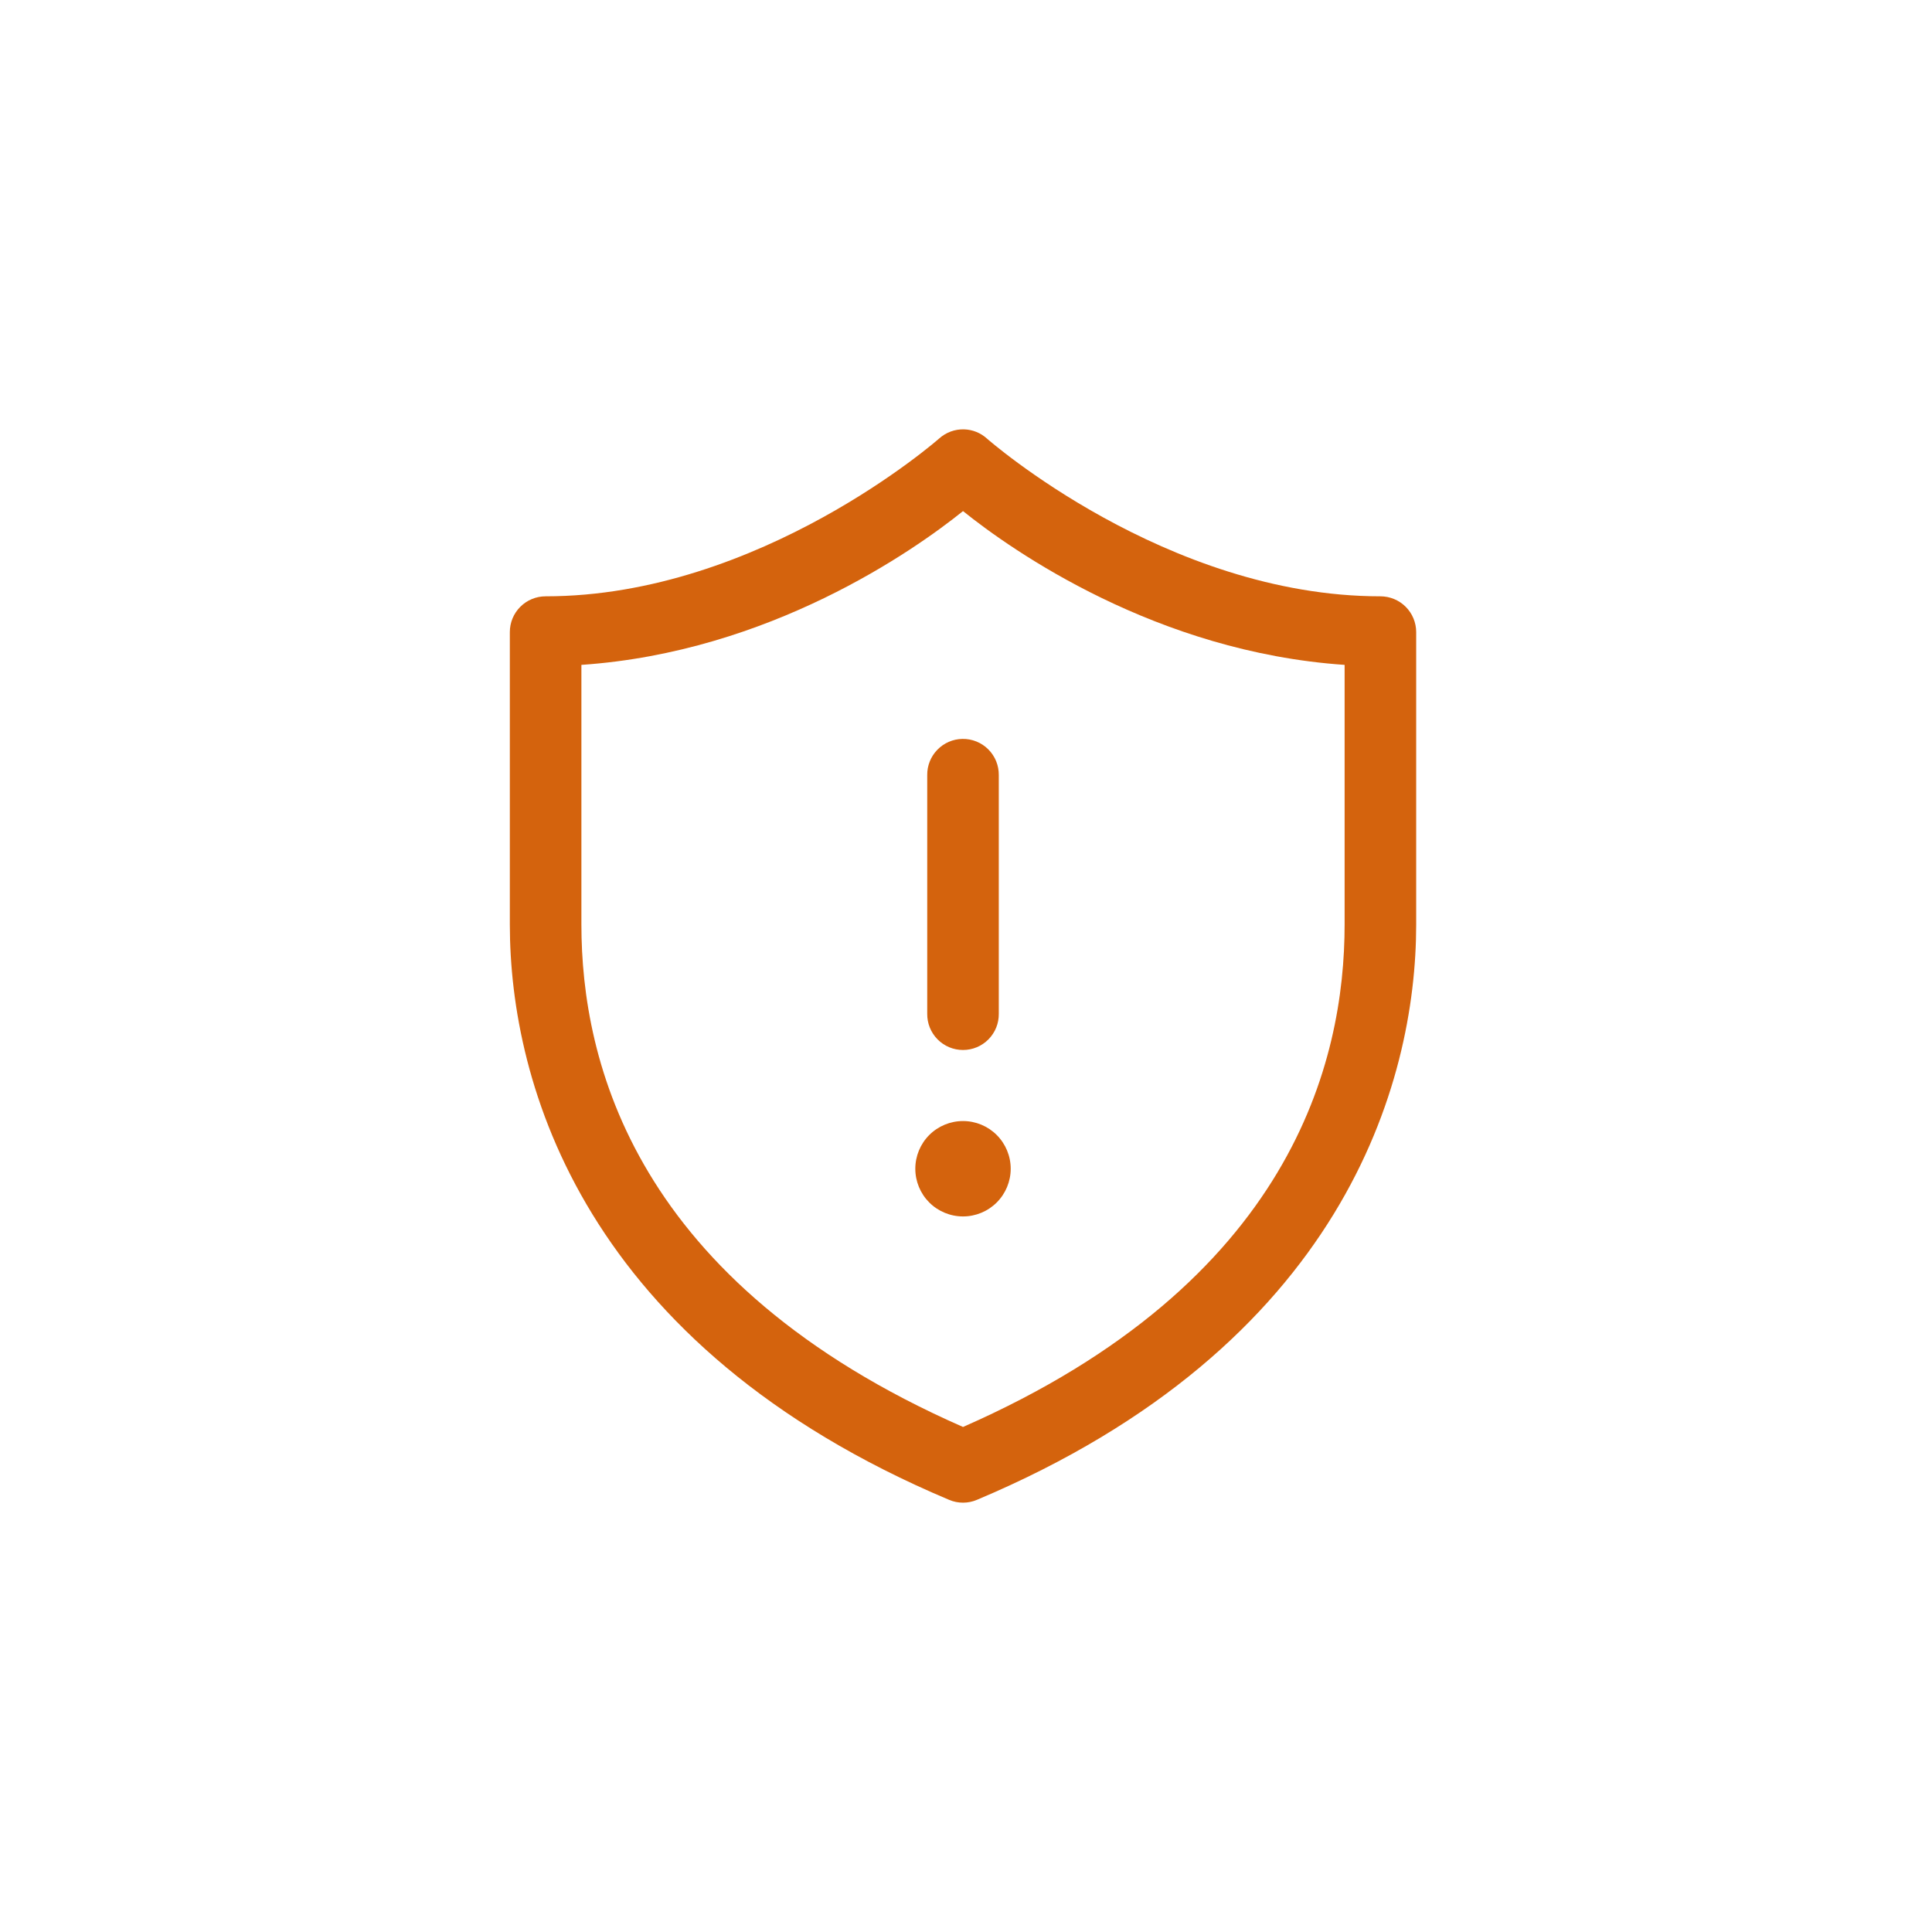
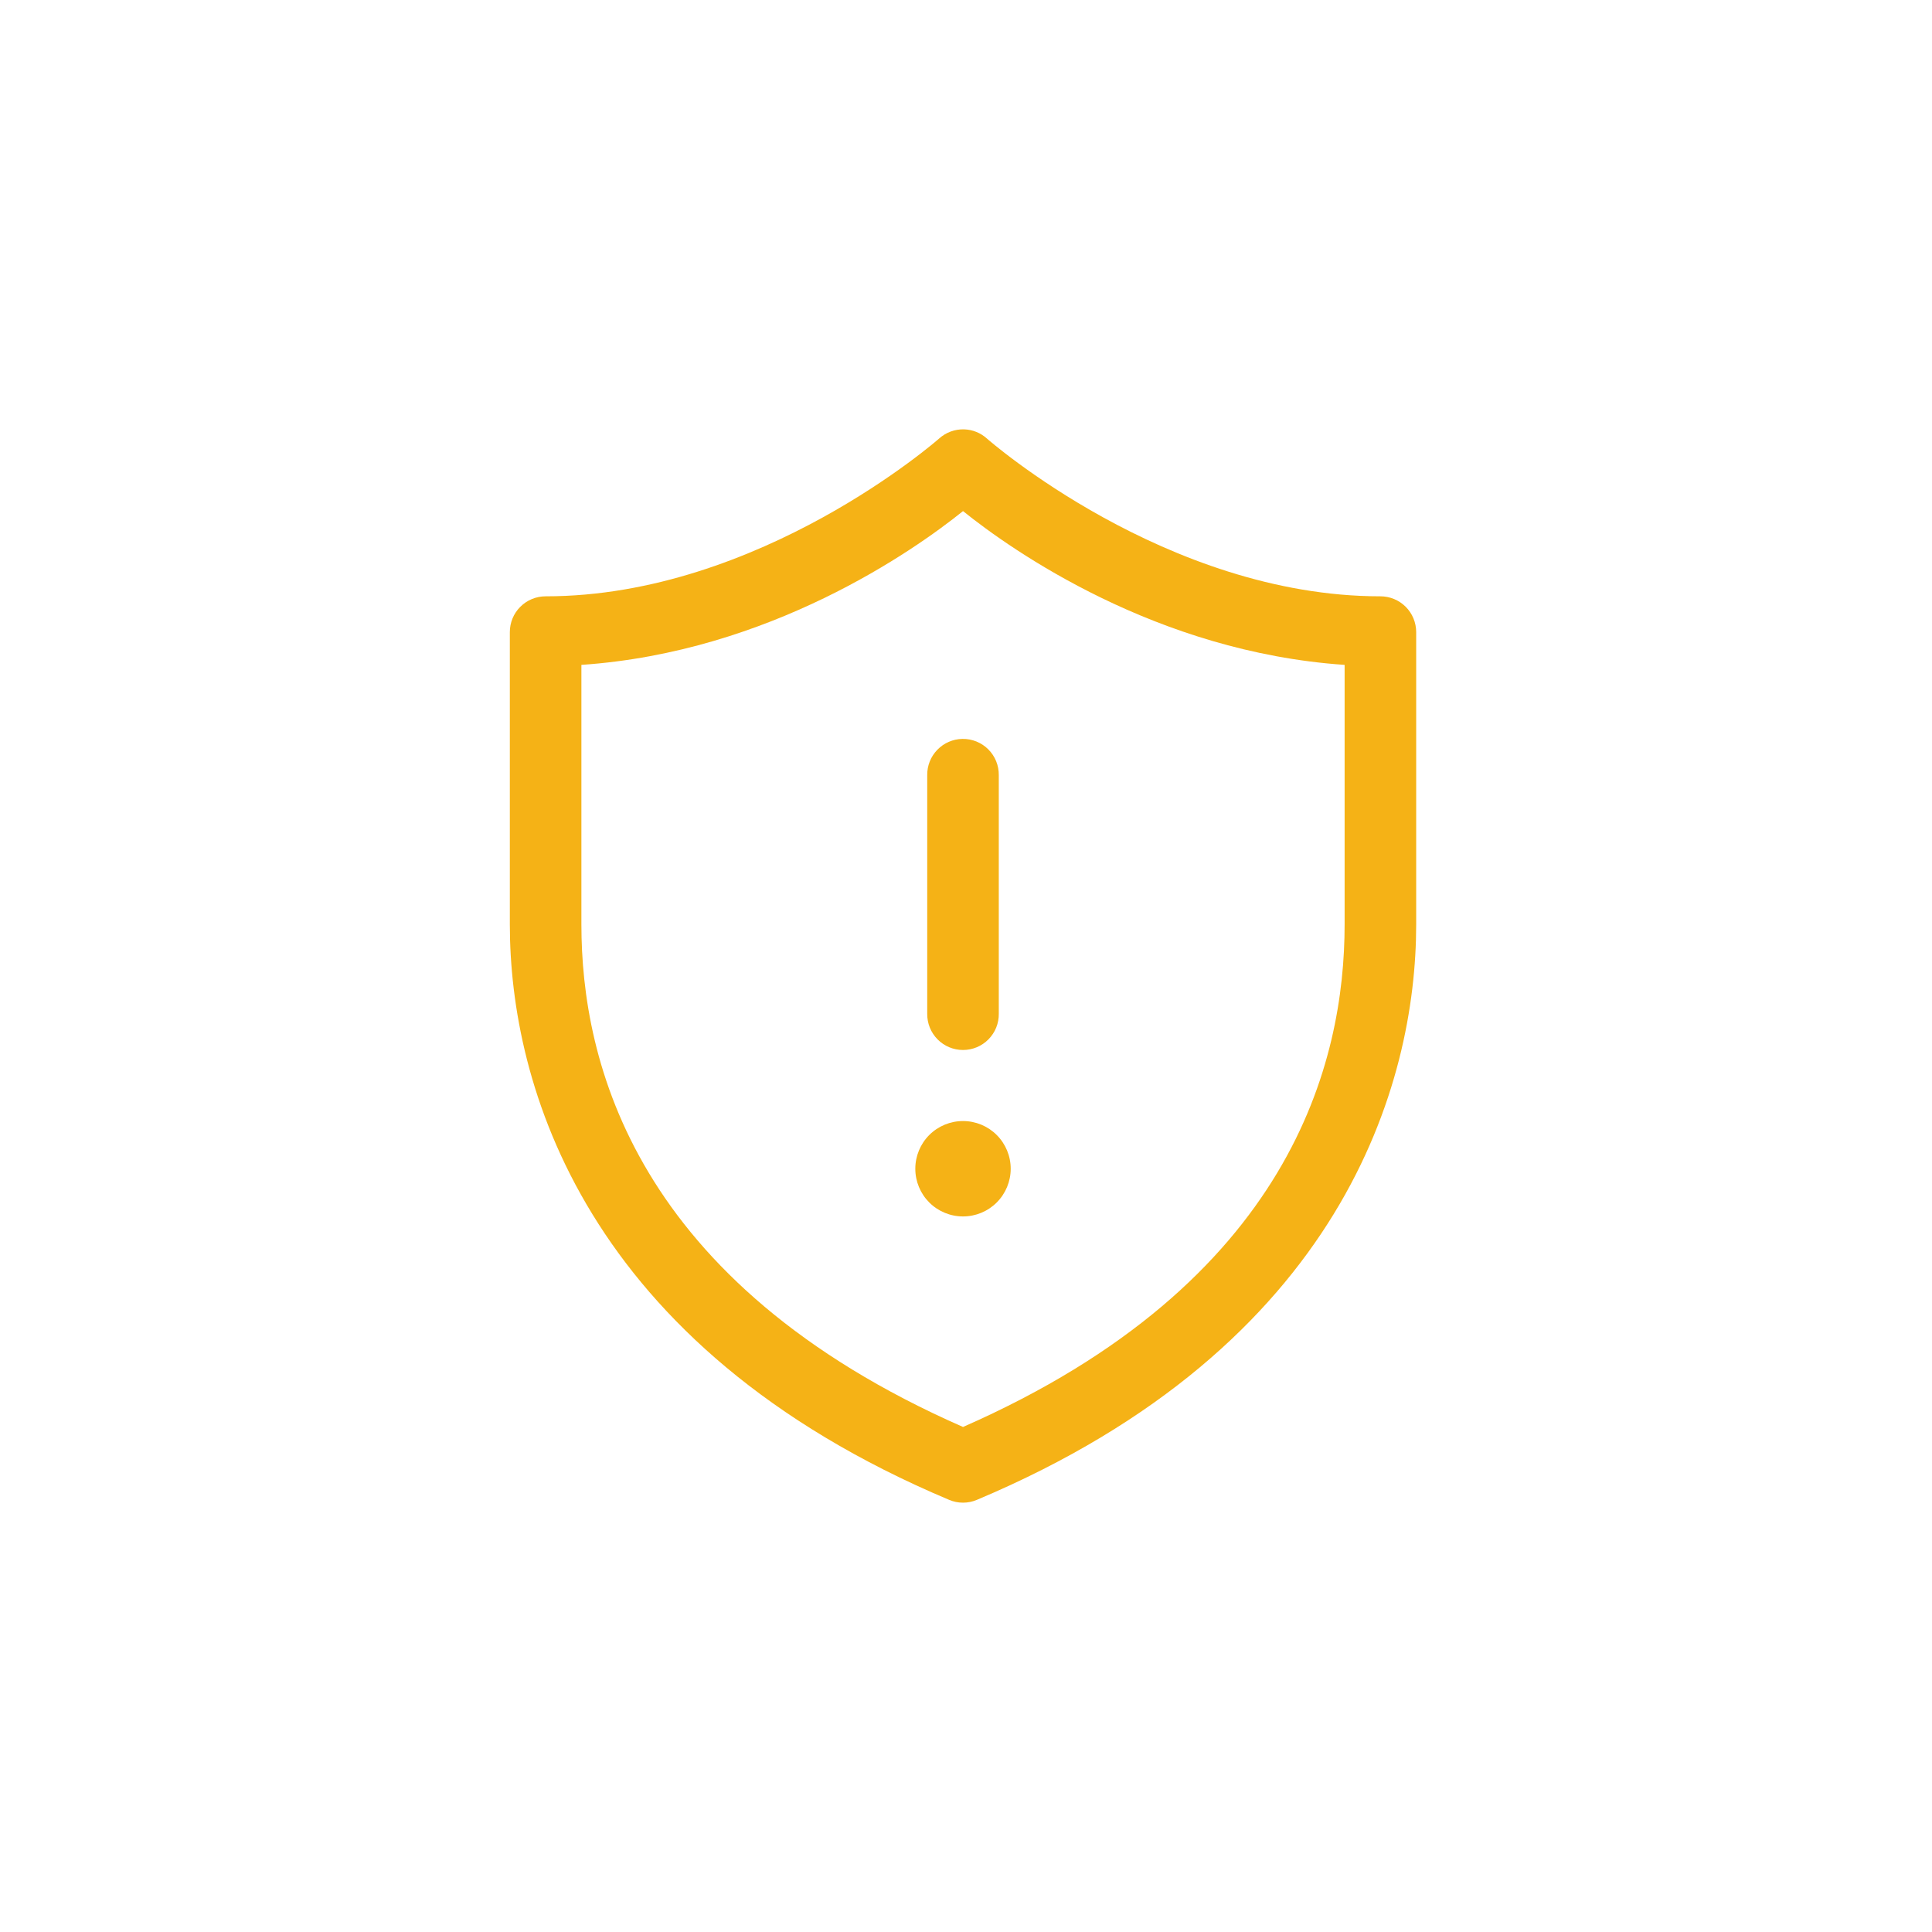
- <svg xmlns="http://www.w3.org/2000/svg" width="72" height="72" viewBox="0 0 72 72" fill="none">
-   <path d="M35.932 16.001C35.588 15.99 35.254 16.113 34.998 16.343C34.998 16.343 28.324 22.223 20.333 22.223C19.98 22.223 19.641 22.363 19.391 22.613C19.14 22.863 19 23.202 19 23.556V34.453C19 40.389 21.746 50.157 35.371 55.895C35.535 55.965 35.711 56 35.889 56C36.066 56 36.242 55.965 36.406 55.895C50.031 50.157 52.777 40.389 52.777 34.453V23.556C52.777 23.202 52.636 22.863 52.386 22.613C52.136 22.363 51.797 22.223 51.444 22.223C43.453 22.223 36.779 16.343 36.779 16.343C36.546 16.132 36.246 16.011 35.932 16.001ZM35.889 19.047C37.722 20.522 43.098 24.3 50.11 24.778V34.453C50.11 39.557 48.149 47.792 35.889 53.179C23.628 47.792 21.667 39.557 21.667 34.453V24.778C28.679 24.3 34.055 20.522 35.889 19.047ZM35.868 27.537C35.514 27.542 35.178 27.688 34.932 27.942C34.685 28.195 34.55 28.536 34.555 28.889V37.778C34.553 37.955 34.585 38.13 34.651 38.294C34.717 38.458 34.815 38.607 34.939 38.733C35.063 38.859 35.211 38.959 35.374 39.027C35.537 39.095 35.712 39.13 35.889 39.13C36.065 39.13 36.24 39.095 36.403 39.027C36.566 38.959 36.714 38.859 36.838 38.733C36.962 38.607 37.06 38.458 37.126 38.294C37.192 38.13 37.224 37.955 37.222 37.778V28.889C37.224 28.711 37.191 28.534 37.124 28.368C37.057 28.203 36.957 28.053 36.831 27.927C36.705 27.8 36.554 27.701 36.389 27.634C36.223 27.567 36.046 27.534 35.868 27.537ZM35.889 41.778C35.417 41.778 34.965 41.965 34.631 42.298C34.298 42.632 34.111 43.084 34.111 43.556C34.111 44.027 34.298 44.479 34.631 44.813C34.965 45.146 35.417 45.333 35.889 45.333C36.36 45.333 36.812 45.146 37.145 44.813C37.479 44.479 37.666 44.027 37.666 43.556C37.666 43.084 37.479 42.632 37.145 42.298C36.812 41.965 36.36 41.778 35.889 41.778Z" fill="#D4630D" />
+ <svg xmlns="http://www.w3.org/2000/svg" width="72" height="72" viewBox="0 0 72 72" fill="none" version="1.1" id="svg4">
+   <defs id="defs8" />
+   <path d="M35.932 16.001C35.588 15.99 35.254 16.113 34.998 16.343C34.998 16.343 28.324 22.223 20.333 22.223C19.98 22.223 19.641 22.363 19.391 22.613C19.14 22.863 19 23.202 19 23.556V34.453C19 40.389 21.746 50.157 35.371 55.895C35.535 55.965 35.711 56 35.889 56C36.066 56 36.242 55.965 36.406 55.895C50.031 50.157 52.777 40.389 52.777 34.453V23.556C52.777 23.202 52.636 22.863 52.386 22.613C52.136 22.363 51.797 22.223 51.444 22.223C43.453 22.223 36.779 16.343 36.779 16.343C36.546 16.132 36.246 16.011 35.932 16.001ZM35.889 19.047C37.722 20.522 43.098 24.3 50.11 24.778V34.453C50.11 39.557 48.149 47.792 35.889 53.179C23.628 47.792 21.667 39.557 21.667 34.453V24.778C28.679 24.3 34.055 20.522 35.889 19.047ZM35.868 27.537C35.514 27.542 35.178 27.688 34.932 27.942C34.685 28.195 34.55 28.536 34.555 28.889V37.778C34.553 37.955 34.585 38.13 34.651 38.294C34.717 38.458 34.815 38.607 34.939 38.733C35.063 38.859 35.211 38.959 35.374 39.027C35.537 39.095 35.712 39.13 35.889 39.13C36.065 39.13 36.24 39.095 36.403 39.027C36.566 38.959 36.714 38.859 36.838 38.733C36.962 38.607 37.06 38.458 37.126 38.294C37.192 38.13 37.224 37.955 37.222 37.778V28.889C37.224 28.711 37.191 28.534 37.124 28.368C37.057 28.203 36.957 28.053 36.831 27.927C36.705 27.8 36.554 27.701 36.389 27.634C36.223 27.567 36.046 27.534 35.868 27.537ZM35.889 41.778C35.417 41.778 34.965 41.965 34.631 42.298C34.298 42.632 34.111 43.084 34.111 43.556C34.111 44.027 34.298 44.479 34.631 44.813C34.965 45.146 35.417 45.333 35.889 45.333C36.36 45.333 36.812 45.146 37.145 44.813C37.479 44.479 37.666 44.027 37.666 43.556C37.666 43.084 37.479 42.632 37.145 42.298C36.812 41.965 36.36 41.778 35.889 41.778Z" fill="#D4630D" id="path2" style="fill:#f5b216;fill-opacity:1" />
</svg>
